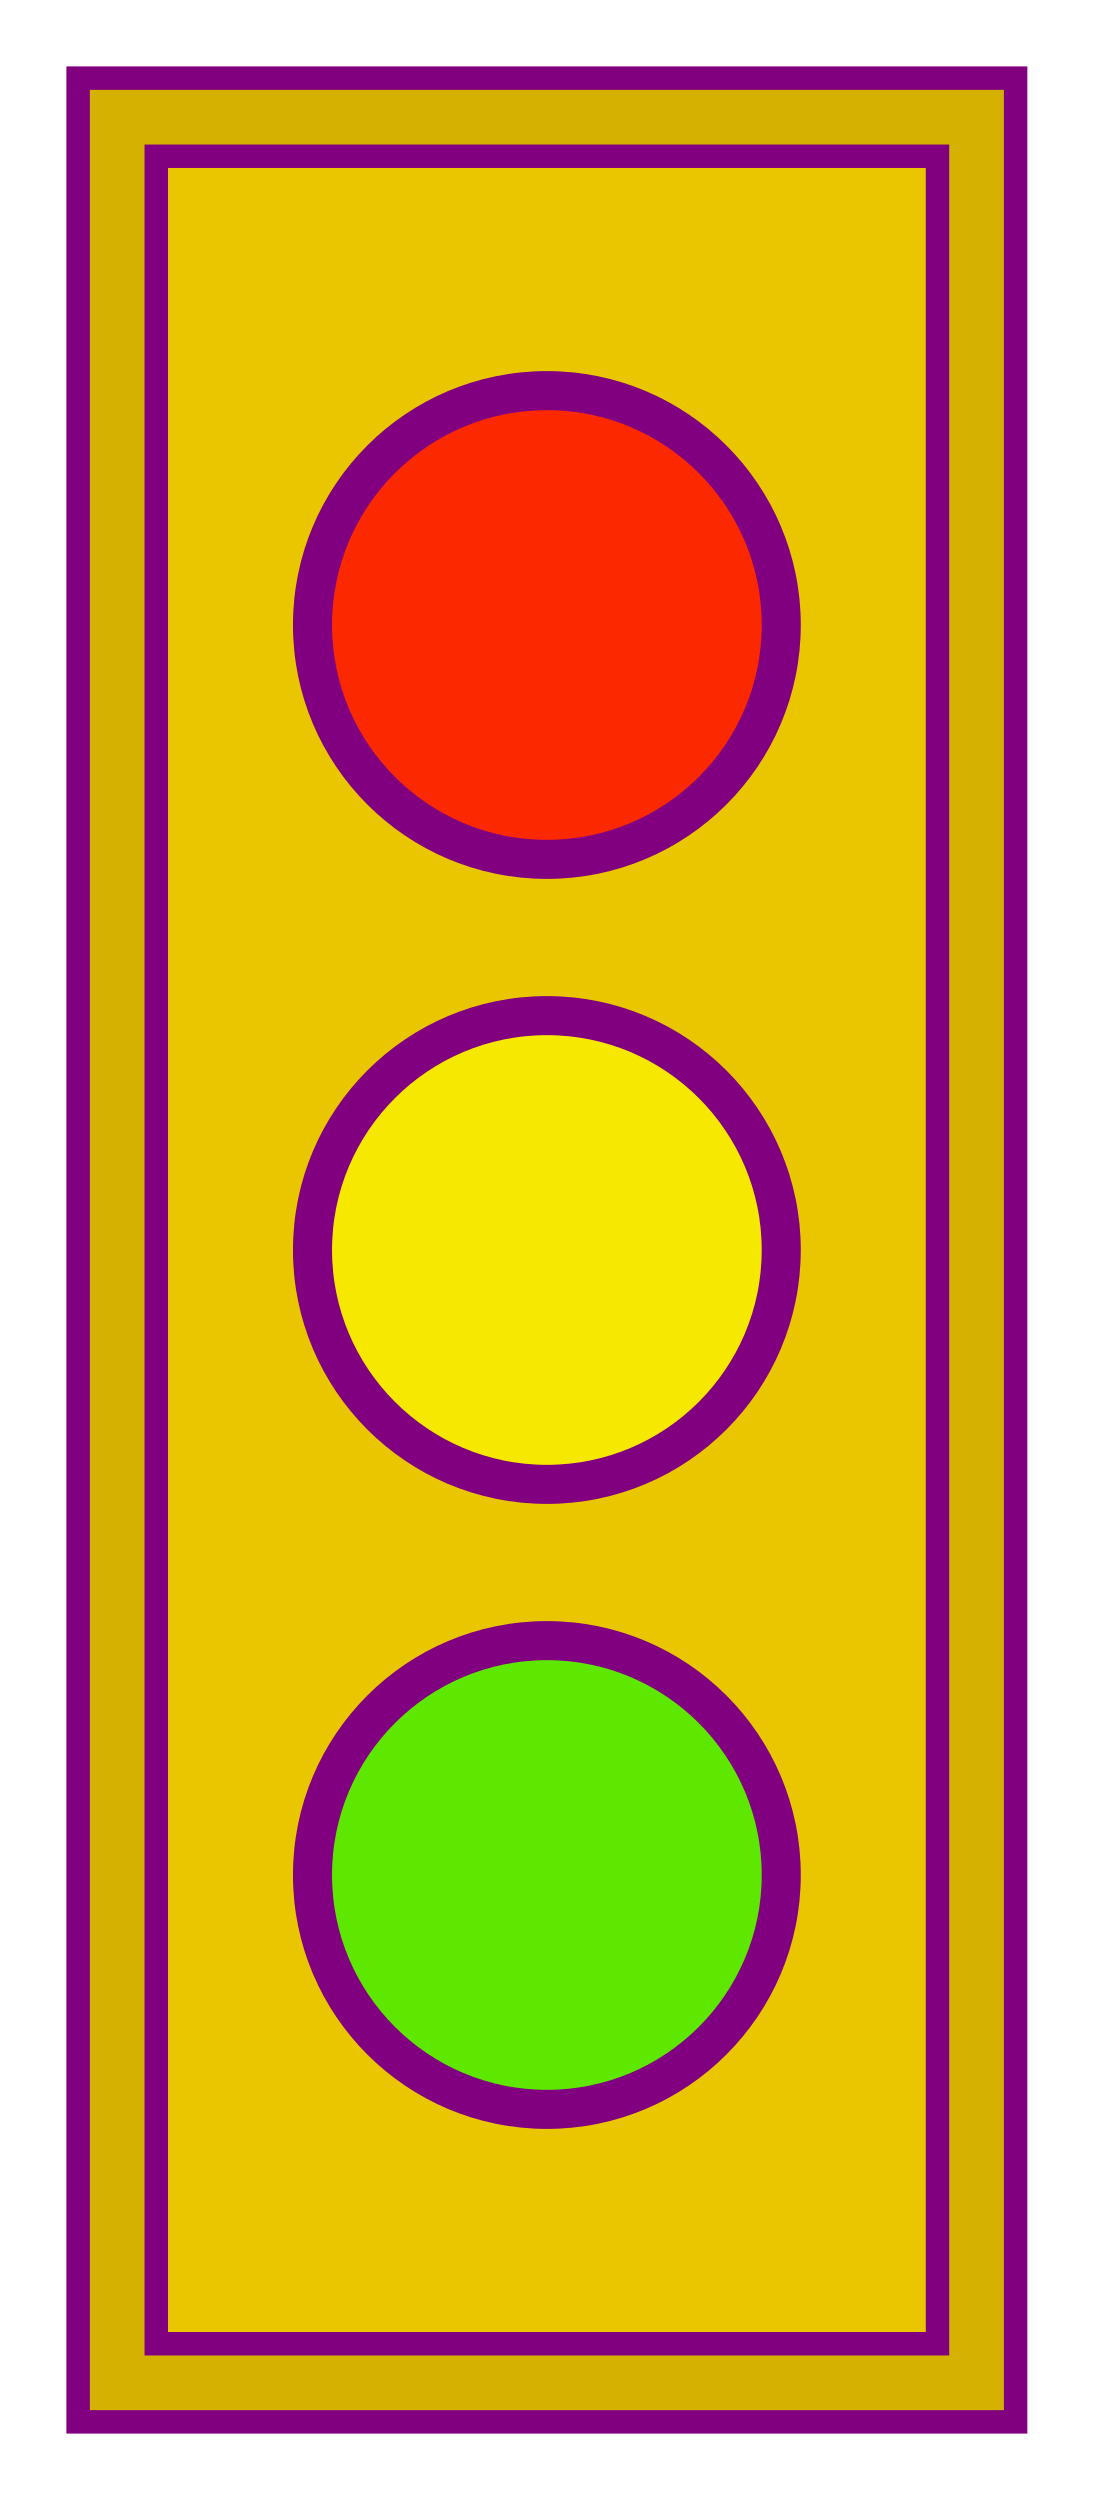
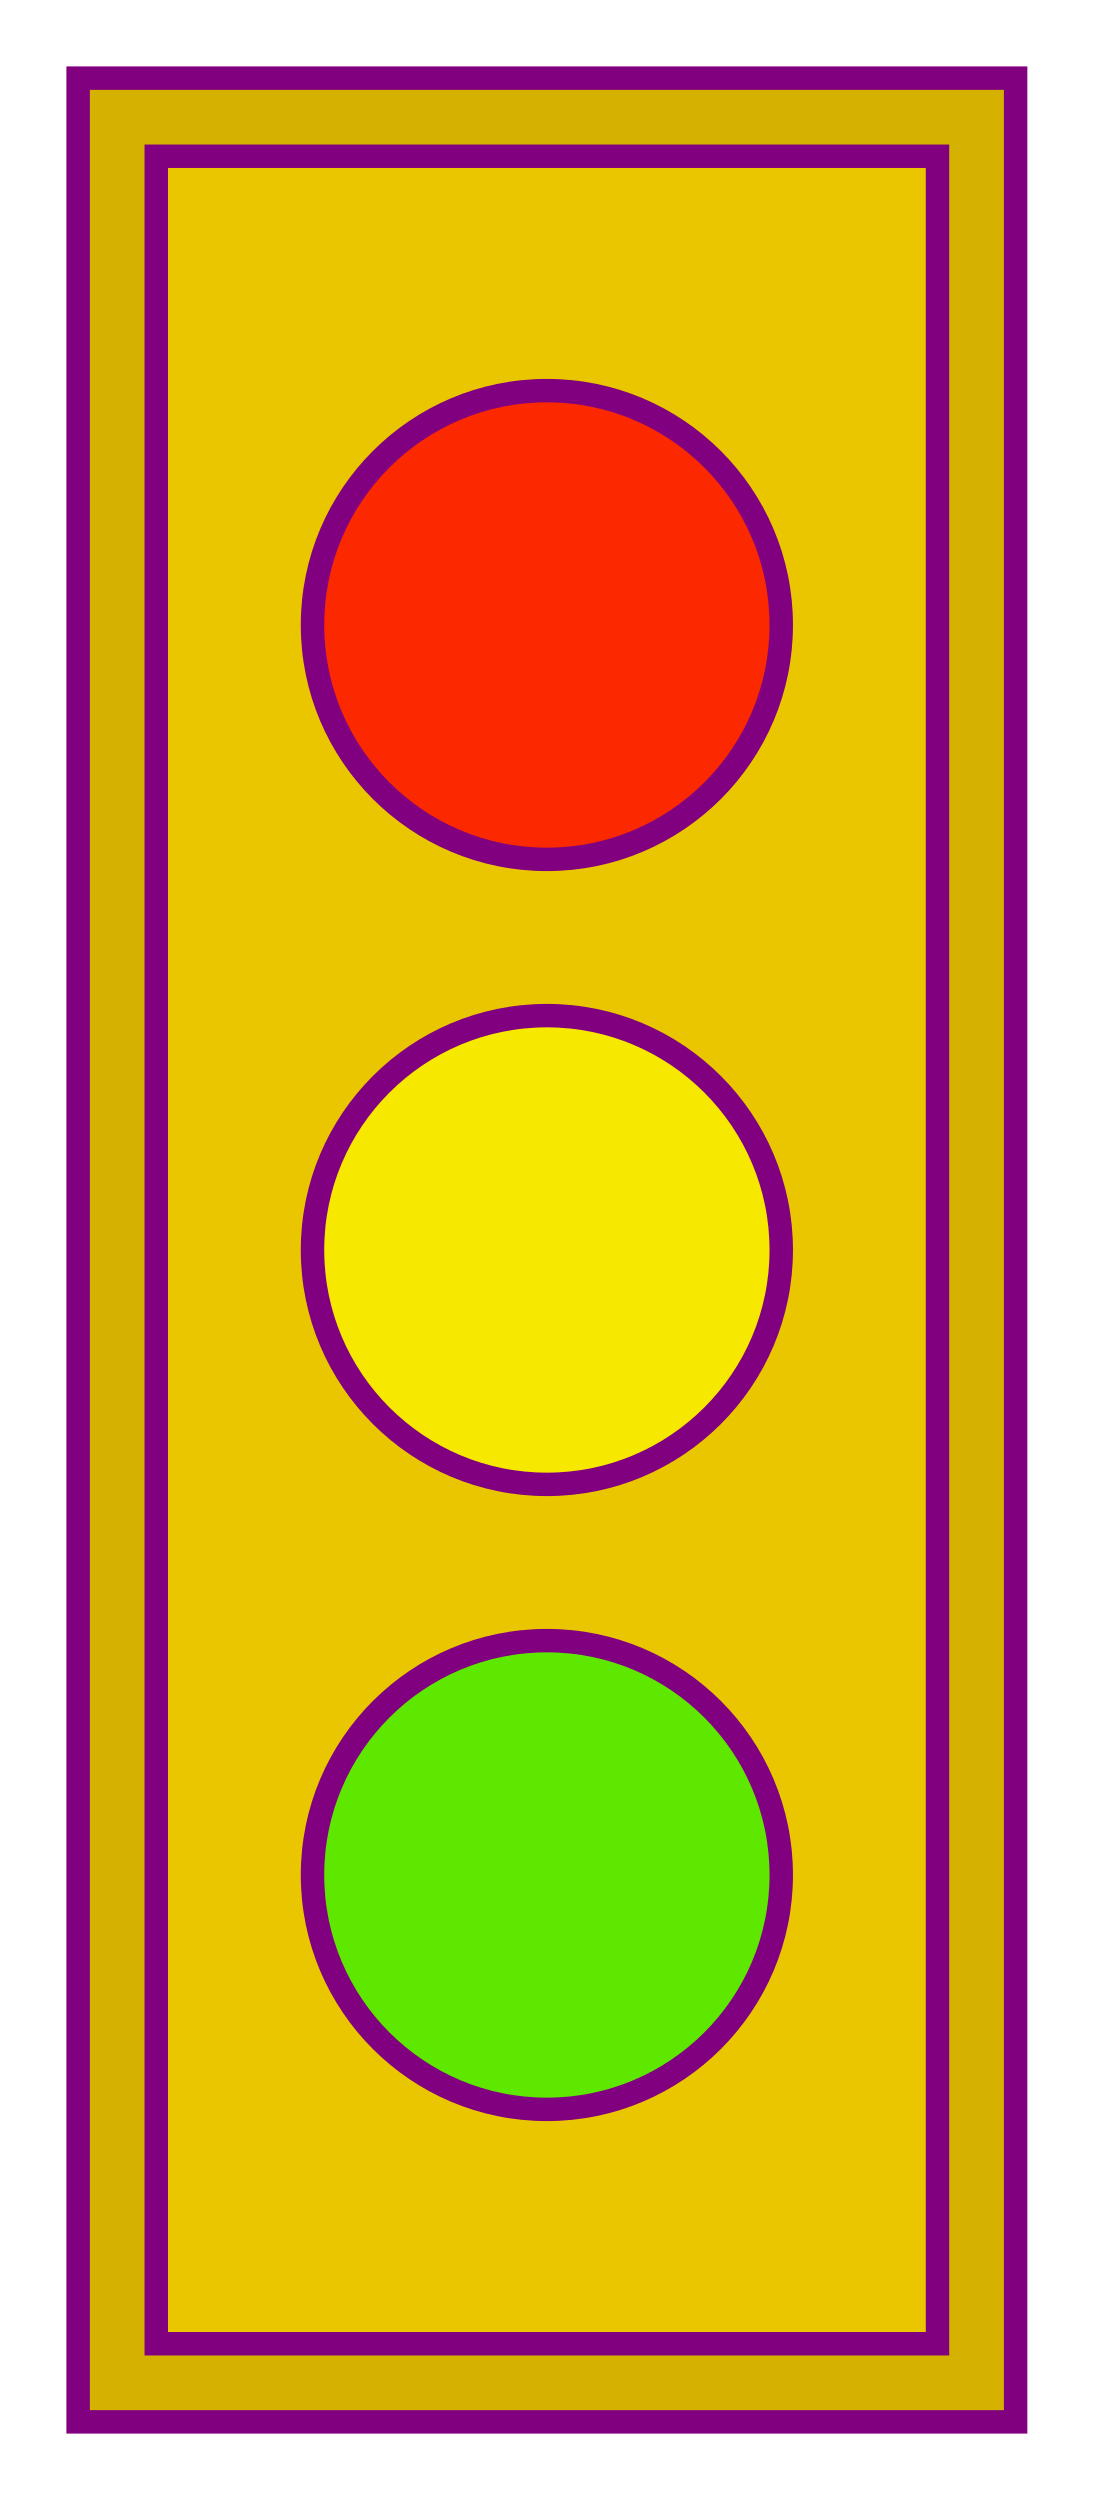
- <svg xmlns="http://www.w3.org/2000/svg" xml:lang="en" height="320px" width="140px">
+ <svg xmlns="http://www.w3.org/2000/svg" xmlns:xlink="http://www.w3.org/1999/xlink" xml:lang="en" height="320px" width="140px">
  <style type="text/css">
    rect, circle {
      stroke: purple;
      stroke-width: 3;
    }

    .light {
      stroke-width: 5;
    }
  </style>
-   <rect x="10" y="10" width="120px" height="300px" fill="rgb(214,178,0)" />
-   <rect x="20" y="20" width="100px" height="280px" fill="rgb(234,198,0)" />
-   <circle class="light" cx="70" cy="80" r="30" fill="rgba(255,0,0,.8)" />
-   <circle class="light" cx="70" cy="160" r="30" fill="rgba(255,255,0,.6)" />
-   <circle class="light" cx="70" cy="240" r="30" fill="rgba(0,255,0,.6)" />
+   <defs>
+     <circle id="light" cx="70" r="30" />
+   </defs>
+   <rect x="10" y="10" width="120px" height="300px" fill="rgb(214, 178, 0)" />
+   <rect x="20" y="20" width="100px" height="280px" fill="rgb(234, 198, 0)" />
+   <g stroke="rgba(234, 198, 0)" srtoke-width="2">
+     <use xlink:href="#light" y="80" fill="rgba(255,0,0,.8)" />
+     <use xlink:href="#light" y="160" fill="rgba(255,255,0,.6)" />
+     <use xlink:href="#light" y="240" fill="rgba(0,255,0,.6)" />
+   </g>
</svg>
